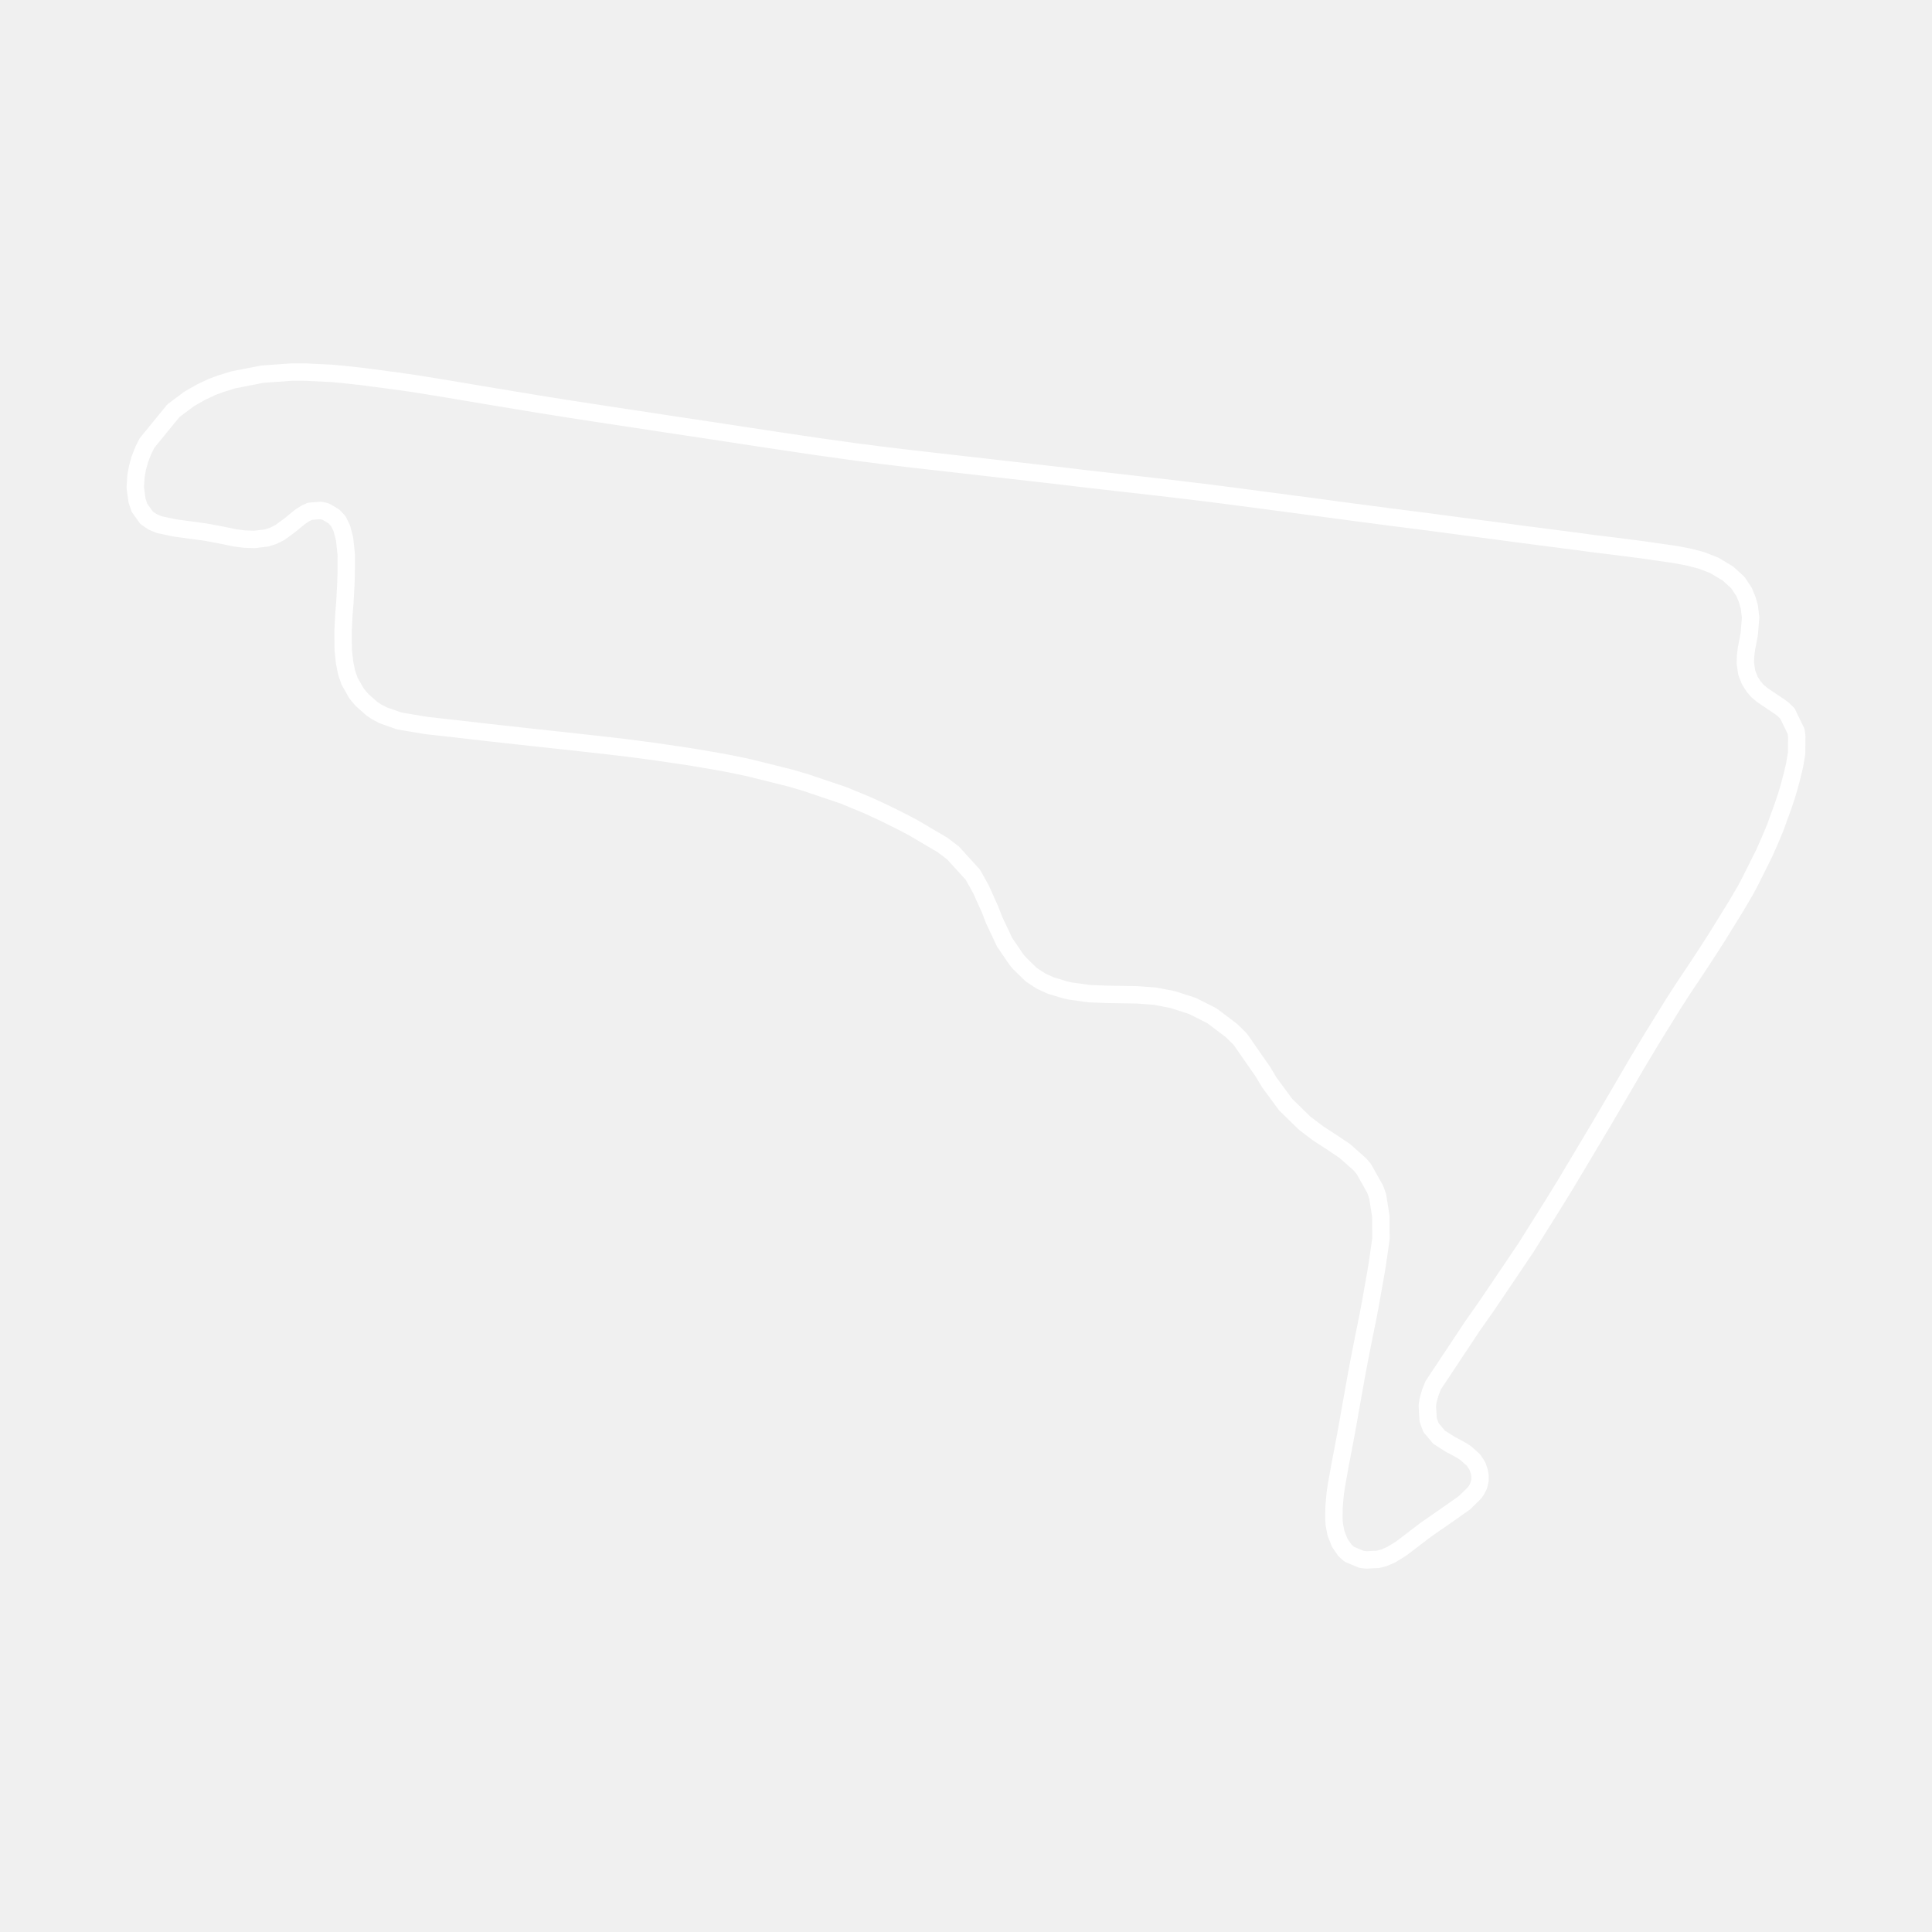
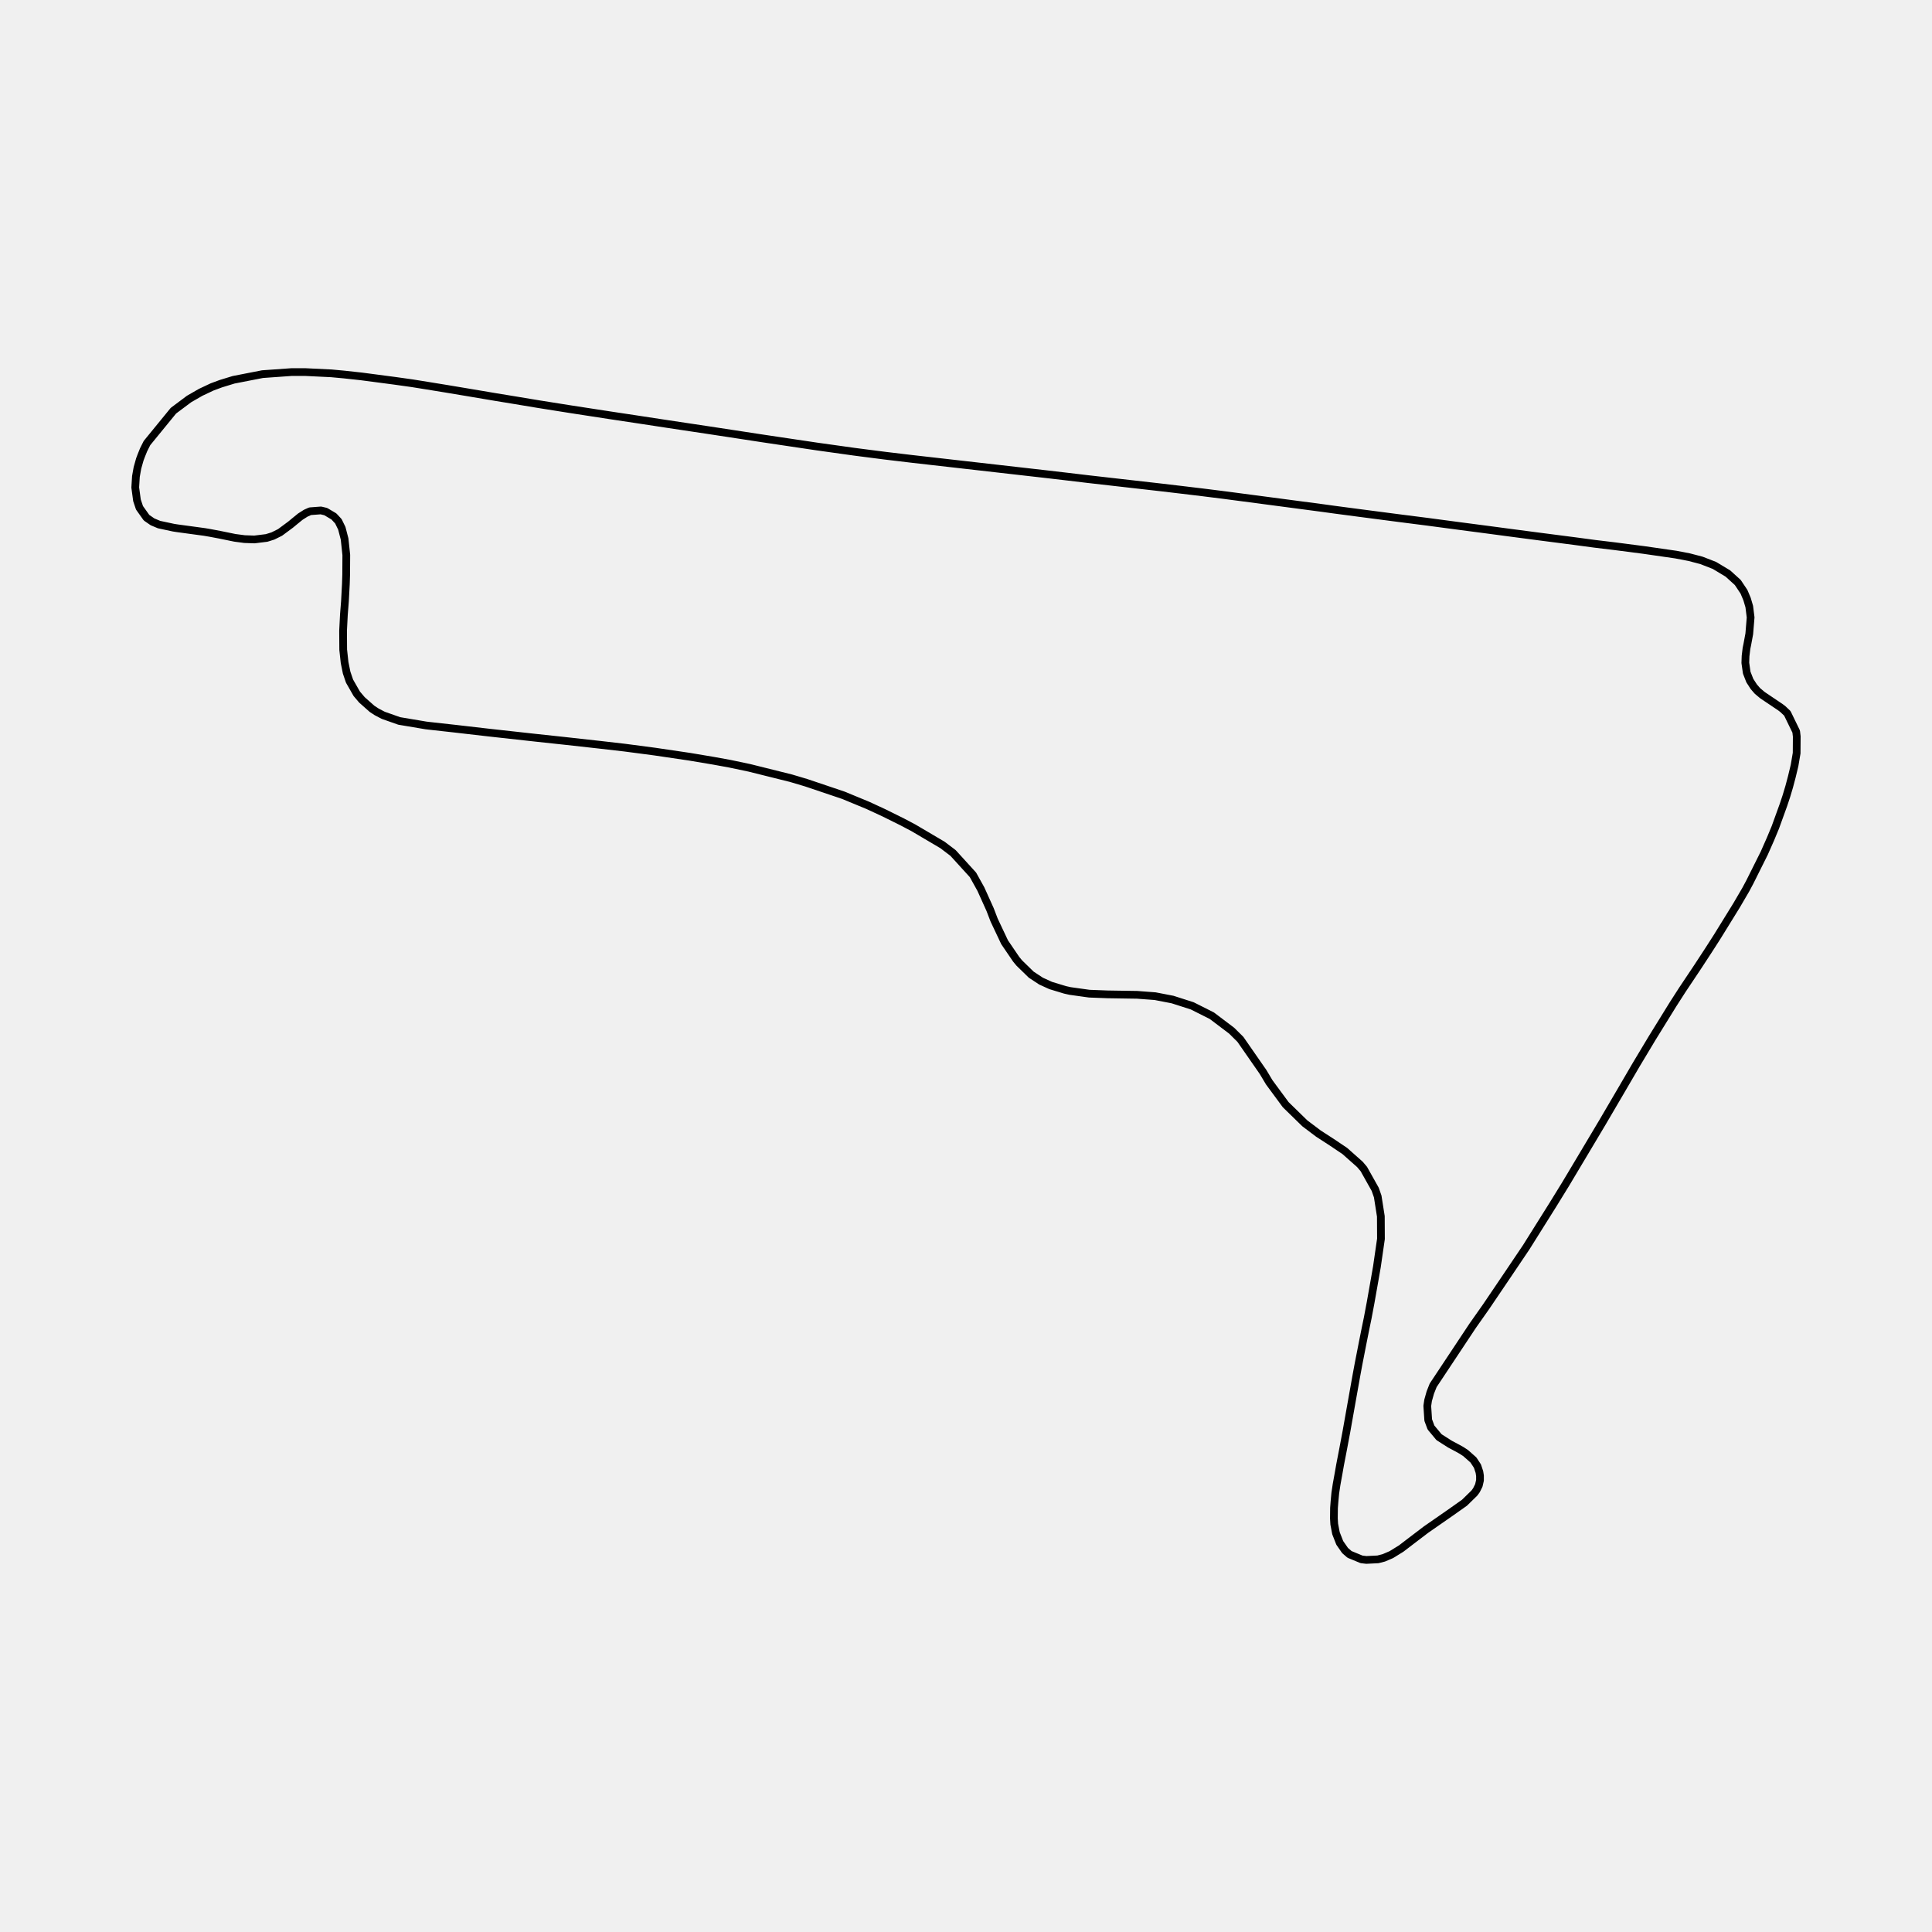
<svg xmlns="http://www.w3.org/2000/svg" viewBox="0 0 500 500">
-   <path d="M 106.65,99.18 L 110.58,99.81 L 115.49,100.61 L 120.46,101.44 L 128.23,102.75 L 133.35,103.59 L 139.43,104.6 L 147.49,105.88 L 153.27,106.77 L 158.15,107.52 L 165.06,108.56 L 173.06,109.78 L 183.72,111.38 L 192.12,112.66 L 197.21,113.44 L 201.37,114.06 L 211.38,115.55 L 220.96,116.89 L 222.57,117.1 L 229.03,117.93 L 236.08,118.77 L 241.53,119.39 L 270.88,122.73 L 276.45,123.38 L 281.48,123.98 L 289.31,124.87 L 300.56,126.15 L 305.65,126.75 L 311.31,127.43 L 316.96,128.14 L 329.41,129.78 L 342.5,131.51 L 345.33,131.9 L 351.61,132.73 L 361.88,134.07 L 369.33,135.02 L 378.05,136.18 L 384.63,137.04 L 390.94,137.88 L 398.41,138.86 L 407.61,140.05 L 412.76,140.74 L 417.91,141.36 L 425.47,142.34 L 433.71,143.53 L 437.14,144.19 L 440.32,145.02 L 443.69,146.33 L 447.17,148.42 L 449.73,150.74 L 451.34,153.15 L 452.14,155.05 L 452.71,156.99 L 453.06,159.79 L 452.71,164.04 L 452.2,166.78 L 451.99,167.8 L 451.75,169.79 L 451.69,171.55 L 452.05,174.08 L 452.85,176.13 L 453.87,177.71 L 454.82,178.81 L 456.13,179.91 L 457.41,180.77 L 460.74,183.01 L 461.4,183.51 L 462.56,184.61 L 464.85,189.32 L 465.0,190.6 L 464.97,194.91 L 464.43,198.1 L 463.72,201.05 L 463.04,203.61 L 462.32,206.02 L 461.58,208.25 L 459.46,214.11 L 458.21,217.12 L 456.58,220.81 L 452.85,228.28 L 451.78,230.28 L 449.43,234.3 L 446.07,239.74 L 444.34,242.54 L 442.08,246.06 L 439.28,250.34 L 435.38,256.18 L 432.97,259.93 L 427.58,268.65 L 423.47,275.5 L 419.6,282.13 L 414.66,290.56 L 410.08,298.24 L 405.17,306.46 L 401.95,311.69 L 394.96,322.83 L 390.19,329.91 L 384.63,338.13 L 381.11,343.13 L 370.9,358.52 L 370.16,360.39 L 369.59,362.42 L 369.38,363.85 L 369.62,367.51 L 370.34,369.44 L 372.42,371.94 L 375.28,373.76 L 377.24,374.8 L 378.26,375.37 L 379.3,376.05 L 381.32,377.84 L 382.36,379.42 L 382.87,380.96 L 383.02,381.92 L 383.02,383.11 L 382.72,384.42 L 382.1,385.67 L 381.56,386.41 L 379.0,388.91 L 377.27,390.13 L 375.79,391.18 L 374.21,392.28 L 371.56,394.12 L 369.03,395.88 L 365.43,398.62 L 365.01,398.94 L 362.63,400.76 L 360.07,402.34 L 358.13,403.17 L 356.61,403.56 L 353.61,403.71 L 352.36,403.56 L 349.26,402.28 L 348.1,401.27 L 346.73,399.3 L 345.75,396.8 L 345.3,394.45 L 345.21,392.96 L 345.24,390.25 L 345.36,388.67 L 345.57,386.41 L 345.9,384.21 L 346.46,381.11 L 346.82,379.06 L 347.54,375.34 L 348.46,370.46 L 349.41,365.1 L 350.3,360.1 L 351.05,355.9 L 351.58,353.04 L 352.66,347.51 L 353.34,344.11 L 353.97,341.05 L 354.71,337.12 L 355.78,331.07 L 356.35,327.8 L 357.39,320.62 L 357.36,314.79 L 356.55,309.64 L 355.9,307.79 L 352.95,302.53 L 351.94,301.34 L 348.04,297.88 L 344.68,295.62 L 341.19,293.36 L 337.68,290.71 L 332.74,285.89 L 328.48,280.11 L 326.88,277.43 L 321.01,268.98 L 318.75,266.74 L 313.63,262.87 L 308.54,260.31 L 303.45,258.68 L 298.95,257.81 L 294.28,257.46 L 286.63,257.34 L 281.9,257.16 L 276.96,256.47 L 275.65,256.18 L 271.92,255.05 L 269.42,253.91 L 266.89,252.25 L 263.8,249.24 L 262.99,248.26 L 259.99,243.85 L 257.28,238.11 L 256.24,235.4 L 253.85,230.1 L 251.8,226.41 L 246.65,220.75 L 243.91,218.67 L 236.38,214.23 L 233.52,212.72 L 228.76,210.36 L 224.59,208.43 L 218.25,205.81 L 208.61,202.56 L 204.71,201.4 L 193.96,198.72 L 188.87,197.65 L 184.64,196.88 L 178.45,195.84 L 169.37,194.5 L 161.69,193.49 L 155.17,192.74 L 146.06,191.73 L 138.89,190.96 L 126.48,189.59 L 117.64,188.57 L 110.97,187.83 L 110.22,187.74 L 103.32,186.58 L 99.18,185.12 L 97.48,184.23 L 96.29,183.45 L 93.67,181.13 L 92.33,179.55 L 90.46,176.28 L 89.71,174.08 L 89.18,171.46 L 88.82,168.15 L 88.79,163.51 L 88.79,163.21 L 89.0,159.07 L 89.27,155.65 L 89.51,151.16 L 89.59,148.68 L 89.62,143.62 L 89.18,139.49 L 88.46,136.72 L 87.57,134.9 L 86.41,133.65 L 84.3,132.4 L 83.05,132.1 L 80.25,132.31 L 79.12,132.82 L 77.72,133.71 L 76.26,134.9 L 75.22,135.76 L 72.48,137.79 L 70.63,138.71 L 69.0,139.22 L 65.84,139.61 L 63.28,139.52 L 60.78,139.19 L 56.82,138.38 L 54.32,137.91 L 52.92,137.67 L 45.92,136.72 L 44.94,136.57 L 41.16,135.76 L 39.47,135.05 L 37.92,133.98 L 36.1,131.42 L 35.45,129.48 L 35.0,126.15 L 35.18,123.29 L 35.57,121.09 L 36.19,118.89 L 36.55,117.93 L 37.17,116.39 L 38.04,114.66 L 44.88,106.29 L 48.93,103.26 L 51.94,101.53 L 54.91,100.13 L 57.15,99.3 L 60.45,98.29 L 67.92,96.83 L 75.51,96.29 L 78.94,96.29 L 85.75,96.62 L 89.0,96.92 L 93.58,97.42 L 102.01,98.53 Z" stroke="white" stroke-width="4.5" fill="none" stroke-linecap="round" stroke-linejoin="round" />
+   <path d="M 106.65,99.18 L 110.58,99.81 L 115.49,100.61 L 120.46,101.44 L 128.23,102.75 L 133.35,103.59 L 139.43,104.6 L 147.49,105.88 L 153.27,106.77 L 158.15,107.52 L 165.06,108.56 L 173.06,109.78 L 183.72,111.38 L 192.12,112.66 L 197.21,113.44 L 201.37,114.06 L 211.38,115.55 L 220.96,116.89 L 222.57,117.1 L 229.03,117.93 L 236.08,118.77 L 241.53,119.39 L 270.88,122.73 L 276.45,123.38 L 281.48,123.98 L 289.31,124.87 L 300.56,126.15 L 305.65,126.75 L 311.31,127.43 L 316.96,128.14 L 329.41,129.78 L 342.5,131.51 L 345.33,131.9 L 351.61,132.73 L 361.88,134.07 L 369.33,135.02 L 378.05,136.18 L 384.63,137.04 L 390.94,137.88 L 398.41,138.86 L 407.61,140.05 L 412.76,140.74 L 417.91,141.36 L 425.47,142.34 L 433.71,143.53 L 437.14,144.19 L 440.32,145.02 L 443.69,146.33 L 447.17,148.42 L 449.73,150.74 L 451.34,153.15 L 452.14,155.05 L 452.71,156.99 L 453.06,159.79 L 452.71,164.04 L 452.2,166.78 L 451.99,167.8 L 451.75,169.79 L 451.69,171.55 L 452.05,174.08 L 452.85,176.13 L 453.87,177.71 L 454.82,178.81 L 456.13,179.91 L 457.41,180.77 L 460.74,183.01 L 461.4,183.51 L 462.56,184.61 L 464.85,189.32 L 465.0,190.6 L 464.97,194.91 L 464.43,198.1 L 463.72,201.05 L 463.04,203.61 L 462.32,206.02 L 461.58,208.25 L 459.46,214.11 L 458.21,217.12 L 456.58,220.81 L 452.85,228.28 L 451.78,230.28 L 449.43,234.3 L 446.07,239.74 L 444.34,242.54 L 442.08,246.06 L 439.28,250.34 L 435.38,256.18 L 432.97,259.93 L 427.58,268.65 L 423.47,275.5 L 419.6,282.13 L 414.66,290.56 L 410.08,298.24 L 405.17,306.46 L 401.95,311.69 L 394.96,322.83 L 390.19,329.91 L 384.63,338.13 L 381.11,343.13 L 370.9,358.52 L 370.16,360.39 L 369.59,362.42 L 369.38,363.85 L 369.62,367.51 L 370.34,369.44 L 372.42,371.94 L 375.28,373.76 L 377.24,374.8 L 378.26,375.37 L 379.3,376.05 L 381.32,377.84 L 382.36,379.42 L 382.87,380.96 L 383.02,381.92 L 383.02,383.11 L 382.72,384.42 L 382.1,385.67 L 381.56,386.41 L 379.0,388.91 L 377.27,390.13 L 375.79,391.18 L 374.21,392.28 L 371.56,394.12 L 369.03,395.88 L 365.43,398.62 L 365.01,398.94 L 362.63,400.76 L 360.07,402.34 L 358.13,403.17 L 356.61,403.56 L 353.61,403.71 L 352.36,403.56 L 349.26,402.28 L 348.1,401.27 L 346.73,399.3 L 345.75,396.8 L 345.3,394.45 L 345.21,392.96 L 345.24,390.25 L 345.36,388.67 L 345.57,386.41 L 345.9,384.21 L 346.46,381.11 L 346.82,379.06 L 347.54,375.34 L 348.46,370.46 L 349.41,365.1 L 350.3,360.1 L 351.05,355.9 L 351.58,353.04 L 352.66,347.51 L 353.34,344.11 L 353.97,341.05 L 354.71,337.12 L 355.78,331.07 L 356.35,327.8 L 357.39,320.62 L 357.36,314.79 L 356.55,309.64 L 355.9,307.79 L 352.95,302.53 L 351.94,301.34 L 348.04,297.88 L 344.68,295.62 L 341.19,293.36 L 337.68,290.71 L 332.74,285.89 L 328.48,280.11 L 326.88,277.43 L 321.01,268.98 L 318.75,266.74 L 313.63,262.87 L 308.54,260.31 L 303.45,258.68 L 298.95,257.81 L 294.28,257.46 L 286.63,257.34 L 281.9,257.16 L 276.96,256.47 L 275.65,256.18 L 271.92,255.05 L 269.42,253.91 L 266.89,252.25 L 263.8,249.24 L 262.99,248.26 L 259.99,243.85 L 257.28,238.11 L 256.24,235.4 L 253.85,230.1 L 251.8,226.41 L 246.65,220.75 L 243.91,218.67 L 236.38,214.23 L 233.52,212.72 L 228.76,210.36 L 224.59,208.43 L 218.25,205.81 L 208.61,202.56 L 204.71,201.4 L 193.96,198.72 L 188.87,197.65 L 184.64,196.88 L 178.45,195.84 L 169.37,194.5 L 161.69,193.49 L 155.17,192.74 L 146.06,191.73 L 138.89,190.96 L 126.48,189.59 L 117.64,188.57 L 110.97,187.83 L 110.22,187.74 L 103.32,186.58 L 99.18,185.12 L 97.48,184.23 L 96.29,183.45 L 93.67,181.13 L 92.33,179.55 L 90.46,176.28 L 89.71,174.08 L 89.18,171.46 L 88.82,168.15 L 88.79,163.51 L 88.79,163.21 L 89.0,159.07 L 89.27,155.65 L 89.51,151.16 L 89.59,148.68 L 89.62,143.62 L 89.18,139.49 L 88.46,136.72 L 87.57,134.9 L 86.41,133.65 L 84.3,132.4 L 83.05,132.1 L 80.25,132.31 L 79.12,132.82 L 77.72,133.71 L 76.26,134.9 L 75.22,135.76 L 72.48,137.79 L 70.63,138.71 L 69.0,139.22 L 65.84,139.61 L 63.28,139.52 L 60.78,139.19 L 56.82,138.38 L 54.32,137.91 L 52.92,137.67 L 45.92,136.72 L 44.94,136.57 L 41.16,135.76 L 39.47,135.05 L 37.92,133.98 L 36.1,131.42 L 35.45,129.48 L 35.0,126.15 L 35.18,123.29 L 35.57,121.09 L 36.19,118.89 L 36.55,117.93 L 37.17,116.39 L 38.04,114.66 L 44.88,106.29 L 48.93,103.26 L 51.94,101.53 L 54.91,100.13 L 57.15,99.3 L 60.45,98.29 L 67.92,96.83 L 75.51,96.29 L 78.94,96.29 L 85.75,96.62 L 89.0,96.92 L 93.58,97.42 L 102.01,98.53 Z" fill="none" stroke="currentColor" stroke-width="2" stroke-linejoin="round" stroke-linecap="round" />
</svg>
